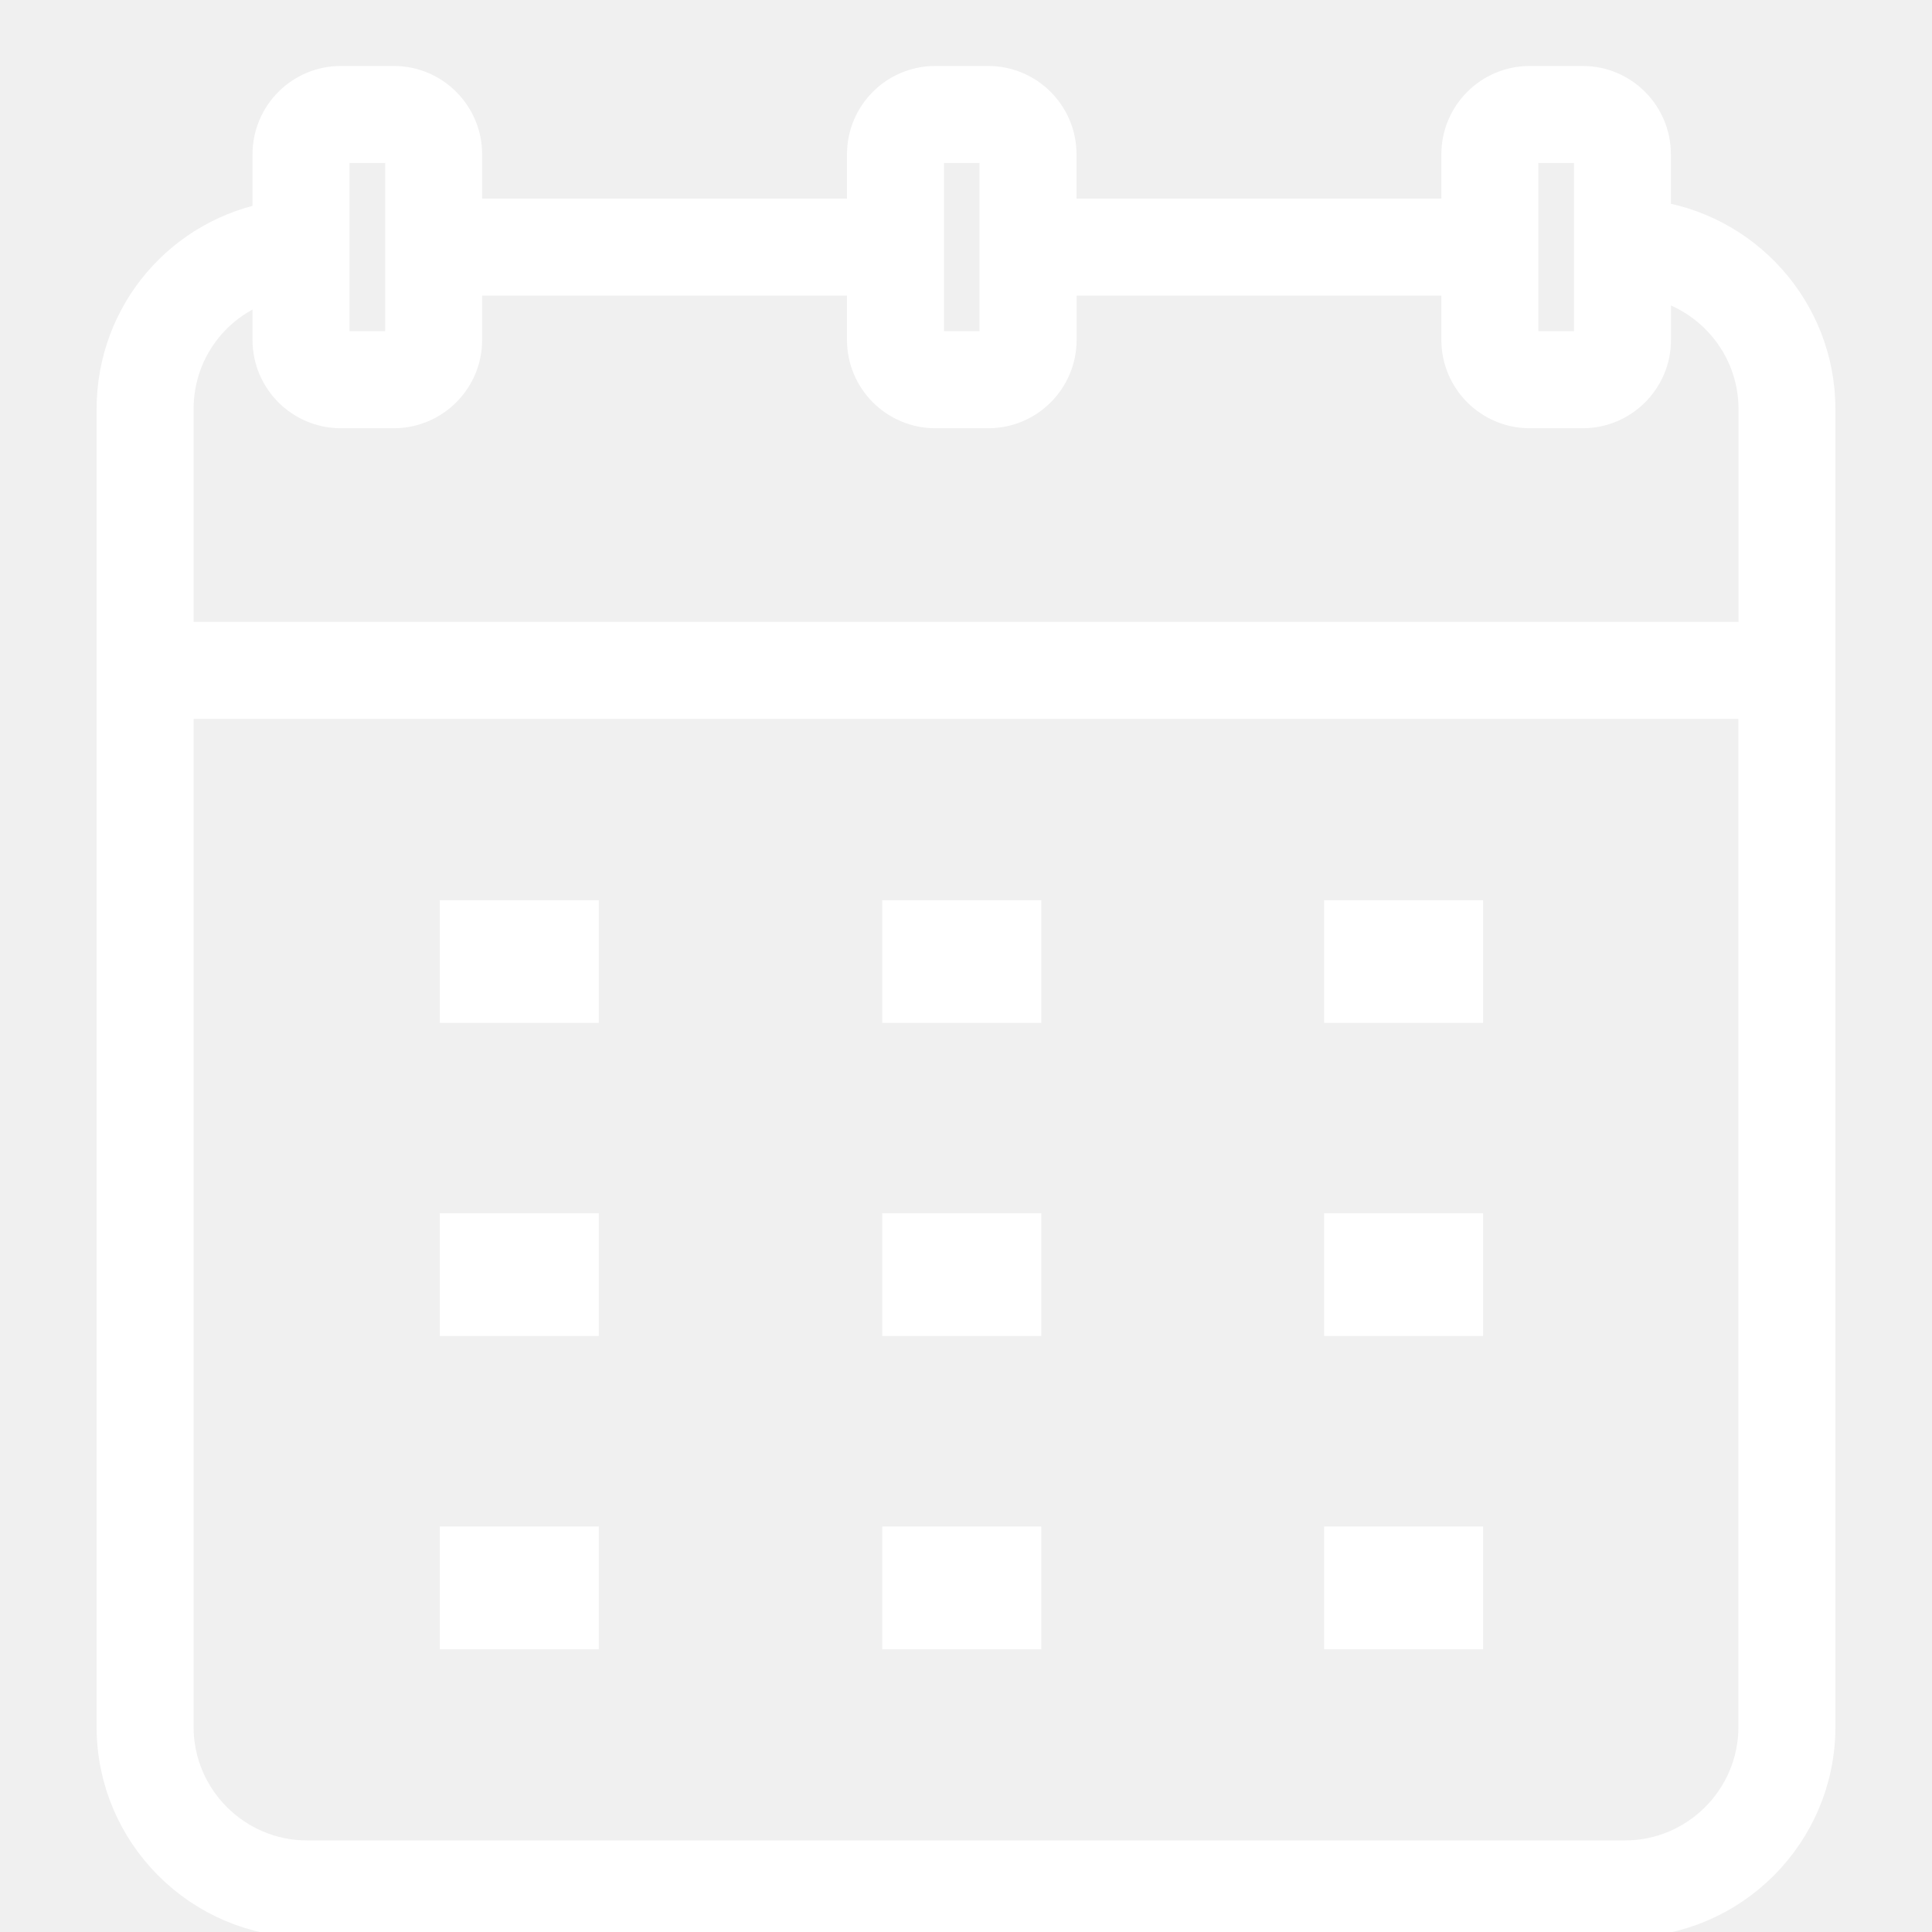
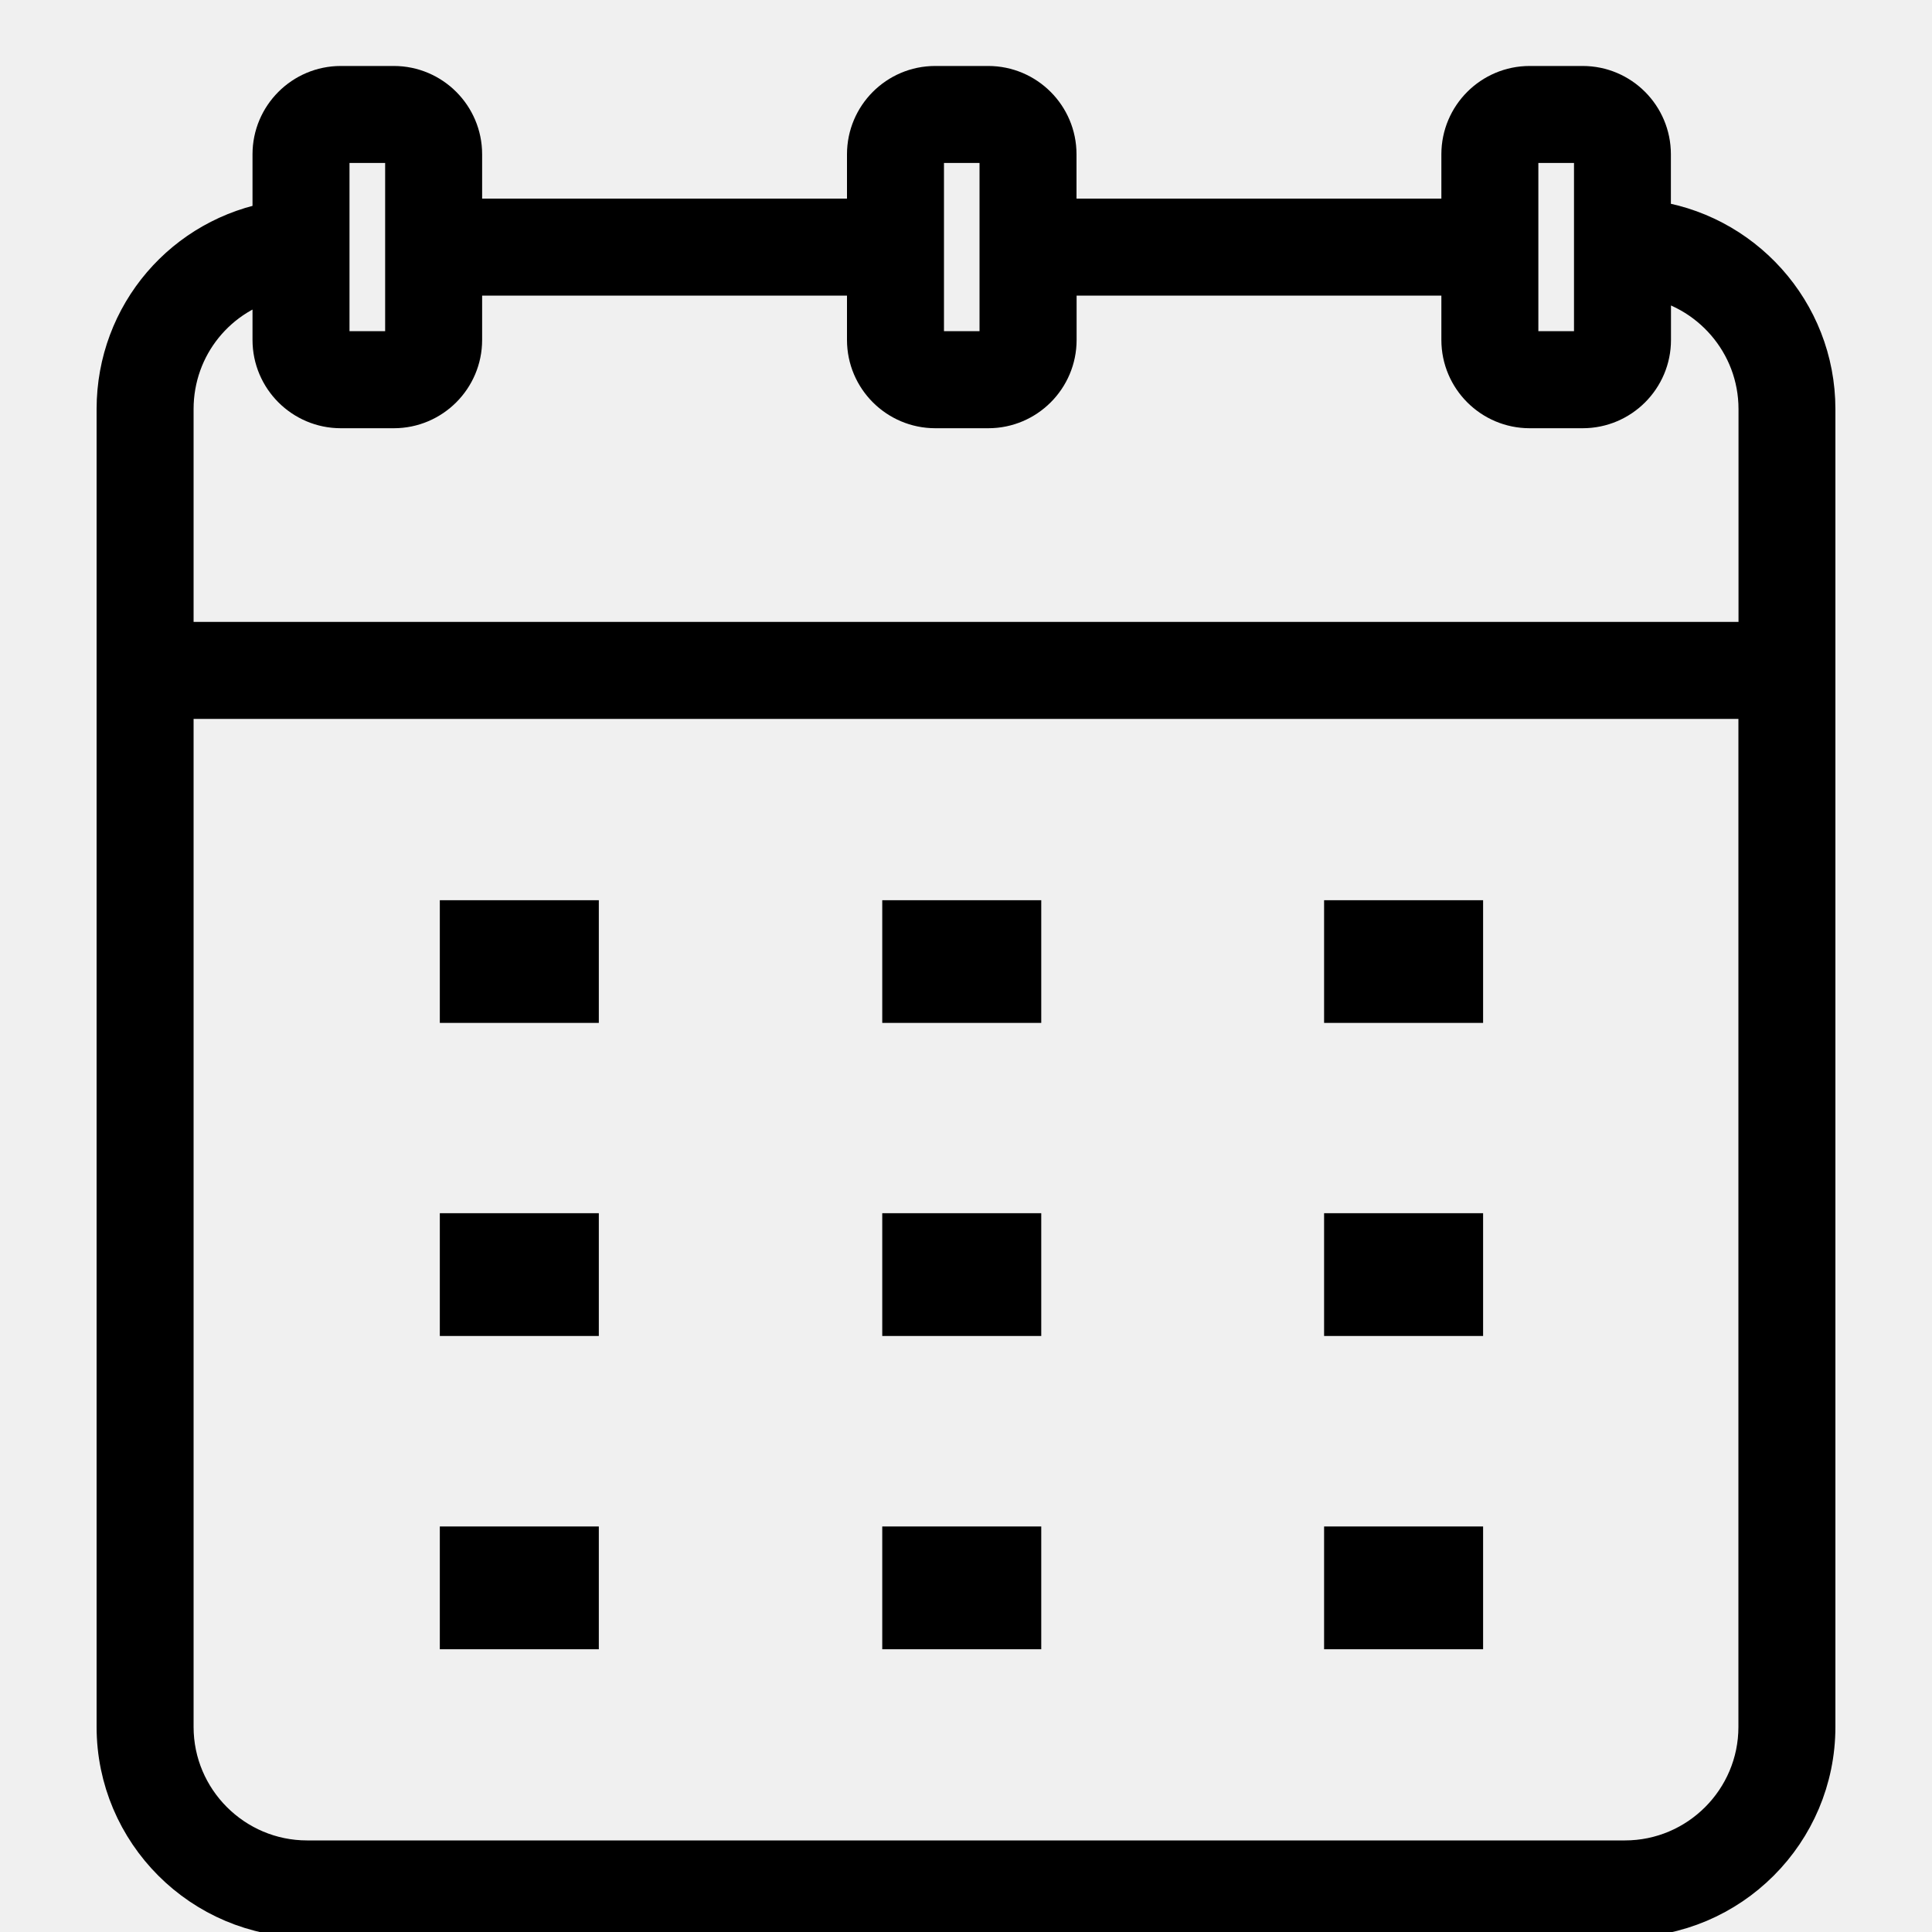
<svg xmlns="http://www.w3.org/2000/svg" width="20" height="20" viewBox="0 0 20 20" fill="none">
-   <g clip-path="url(#clip0_655_2)">
-     <path d="M5.949 9.569H4.803V10.339H5.949V9.569Z" fill="white" stroke="white" stroke-width="0.5" />
-     <path d="M5.949 12.809H4.803V13.58H5.949V12.809Z" fill="white" stroke="white" stroke-width="0.5" />
-     <path d="M5.949 16.052H4.803V16.823H5.949V16.052Z" fill="white" stroke="white" stroke-width="0.5" />
-     <path d="M10.529 9.569H9.383V10.339H10.529V9.569Z" fill="white" stroke="white" stroke-width="0.5" />
-     <path d="M10.529 12.809H9.383V13.58H10.529V12.809Z" fill="white" stroke="white" stroke-width="0.5" />
-     <path d="M10.529 16.052H9.383V16.823H10.529V16.052Z" fill="white" stroke="white" stroke-width="0.5" />
-     <path d="M15.103 9.569H13.957V10.339H15.103V9.569Z" fill="white" stroke="white" stroke-width="0.5" />
-     <path d="M15.103 12.809H13.957V13.58H15.103V12.809Z" fill="white" stroke="white" stroke-width="0.5" />
-     <path d="M15.103 16.052H13.957V16.823H15.103V16.052Z" fill="white" stroke="white" stroke-width="0.5" />
-     <path d="M17.047 2.32V1.597C17.047 1.231 16.75 0.933 16.384 0.933H15.835C15.469 0.933 15.171 1.231 15.171 1.597V2.306H10.894V1.597C10.894 1.231 10.596 0.933 10.23 0.933H9.681C9.315 0.933 9.018 1.231 9.018 1.597V2.306H4.741V1.597C4.741 1.231 4.443 0.933 4.077 0.933H3.528C3.162 0.933 2.864 1.231 2.864 1.597V2.333C1.942 2.483 1.25 3.275 1.25 4.235V17.877C1.25 18.94 2.116 19.806 3.179 19.806H16.821C17.885 19.806 18.75 18.94 18.75 17.877V4.235C18.75 3.248 18.005 2.433 17.047 2.32ZM15.675 1.597C15.675 1.509 15.746 1.437 15.835 1.437H16.384C16.472 1.437 16.544 1.509 16.544 1.597V3.518C16.544 3.607 16.472 3.678 16.384 3.678H15.835C15.746 3.678 15.675 3.607 15.675 3.518V1.597ZM9.522 1.597C9.522 1.509 9.593 1.437 9.682 1.437H10.23C10.319 1.437 10.39 1.509 10.39 1.597V3.518C10.39 3.607 10.319 3.678 10.23 3.678H9.682C9.593 3.678 9.522 3.607 9.522 3.518V1.597ZM3.368 1.597C3.368 1.509 3.44 1.437 3.528 1.437H4.077C4.166 1.437 4.237 1.509 4.237 1.597V3.518C4.237 3.607 4.166 3.678 4.077 3.678H3.528C3.44 3.678 3.368 3.607 3.368 3.518V1.597ZM2.864 2.846V3.519C2.864 3.885 3.162 4.183 3.528 4.183H4.077C4.443 4.183 4.741 3.885 4.741 3.519V2.81H9.018V3.519C9.018 3.885 9.316 4.183 9.682 4.183H10.231C10.597 4.183 10.895 3.885 10.895 3.519V2.81H15.171V3.519C15.171 3.885 15.469 4.183 15.835 4.183H16.384C16.75 4.183 17.048 3.885 17.048 3.519V2.829C17.727 2.939 18.247 3.526 18.247 4.235V6.688H1.754V4.235C1.754 3.555 2.225 2.989 2.864 2.846ZM16.821 19.302H3.179C2.394 19.302 1.754 18.662 1.754 17.877V7.192H18.246V17.877C18.246 18.662 17.607 19.302 16.821 19.302Z" fill="white" stroke="white" stroke-width="0.5" />
+   <g clip-path="url(#clip0_472_225)">
+     <path d="M5.949 9.569H4.803V10.339H5.949V9.569Z" fill="black" stroke="black" stroke-width="0.5" />
+     <path d="M5.949 12.809H4.803V13.58H5.949V12.809Z" fill="black" stroke="black" stroke-width="0.5" />
+     <path d="M5.949 16.052H4.803V16.823H5.949V16.052Z" fill="black" stroke="black" stroke-width="0.5" />
+     <path d="M10.529 9.569H9.383V10.339H10.529V9.569Z" fill="black" stroke="black" stroke-width="0.5" />
+     <path d="M10.529 12.809H9.383V13.58H10.529V12.809Z" fill="black" stroke="black" stroke-width="0.5" />
+     <path d="M10.529 16.052H9.383V16.823H10.529V16.052Z" fill="black" stroke="black" stroke-width="0.5" />
+     <path d="M15.103 9.569H13.957V10.339H15.103V9.569Z" fill="black" stroke="black" stroke-width="0.5" />
+     <path d="M15.103 12.809H13.957V13.58H15.103V12.809Z" fill="black" stroke="black" stroke-width="0.5" />
+     <path d="M15.103 16.052H13.957V16.823H15.103V16.052Z" fill="black" stroke="black" stroke-width="0.5" />
+     <path d="M17.047 2.32V1.597C17.047 1.231 16.75 0.933 16.384 0.933H15.835C15.469 0.933 15.171 1.231 15.171 1.597V2.306H10.894V1.597C10.894 1.231 10.596 0.933 10.23 0.933H9.681C9.315 0.933 9.018 1.231 9.018 1.597V2.306H4.741V1.597C4.741 1.231 4.443 0.933 4.077 0.933H3.528C3.162 0.933 2.864 1.231 2.864 1.597V2.333C1.942 2.483 1.25 3.275 1.25 4.235V17.877C1.25 18.94 2.116 19.806 3.179 19.806H16.821C17.885 19.806 18.75 18.94 18.75 17.877V4.235C18.75 3.248 18.005 2.433 17.047 2.32ZM15.675 1.597C15.675 1.509 15.746 1.437 15.835 1.437H16.384C16.472 1.437 16.544 1.509 16.544 1.597V3.518C16.544 3.607 16.472 3.678 16.384 3.678H15.835C15.746 3.678 15.675 3.607 15.675 3.518V1.597ZM9.522 1.597C9.522 1.509 9.593 1.437 9.682 1.437H10.23C10.319 1.437 10.39 1.509 10.39 1.597V3.518C10.39 3.607 10.319 3.678 10.23 3.678H9.682C9.593 3.678 9.522 3.607 9.522 3.518V1.597ZM3.368 1.597C3.368 1.509 3.44 1.437 3.528 1.437H4.077C4.166 1.437 4.237 1.509 4.237 1.597V3.518C4.237 3.607 4.166 3.678 4.077 3.678H3.528C3.44 3.678 3.368 3.607 3.368 3.518V1.597ZM2.864 2.846V3.519C2.864 3.885 3.162 4.183 3.528 4.183H4.077C4.443 4.183 4.741 3.885 4.741 3.519V2.81H9.018V3.519C9.018 3.885 9.316 4.183 9.682 4.183H10.231C10.597 4.183 10.895 3.885 10.895 3.519V2.81H15.171V3.519C15.171 3.885 15.469 4.183 15.835 4.183H16.384C16.75 4.183 17.048 3.885 17.048 3.519V2.829C17.727 2.939 18.247 3.526 18.247 4.235V6.688H1.754V4.235C1.754 3.555 2.225 2.989 2.864 2.846ZM16.821 19.302H3.179C2.394 19.302 1.754 18.662 1.754 17.877V7.192H18.246V17.877C18.246 18.662 17.607 19.302 16.821 19.302Z" fill="black" stroke="black" stroke-width="0.5" />
  </g>
  <defs>
-     <clipPath id="clip0_655_2">
+     <clipPath id="clip0_472_225">
      <rect width="20" height="20" fill="white" />
    </clipPath>
  </defs>
</svg>
